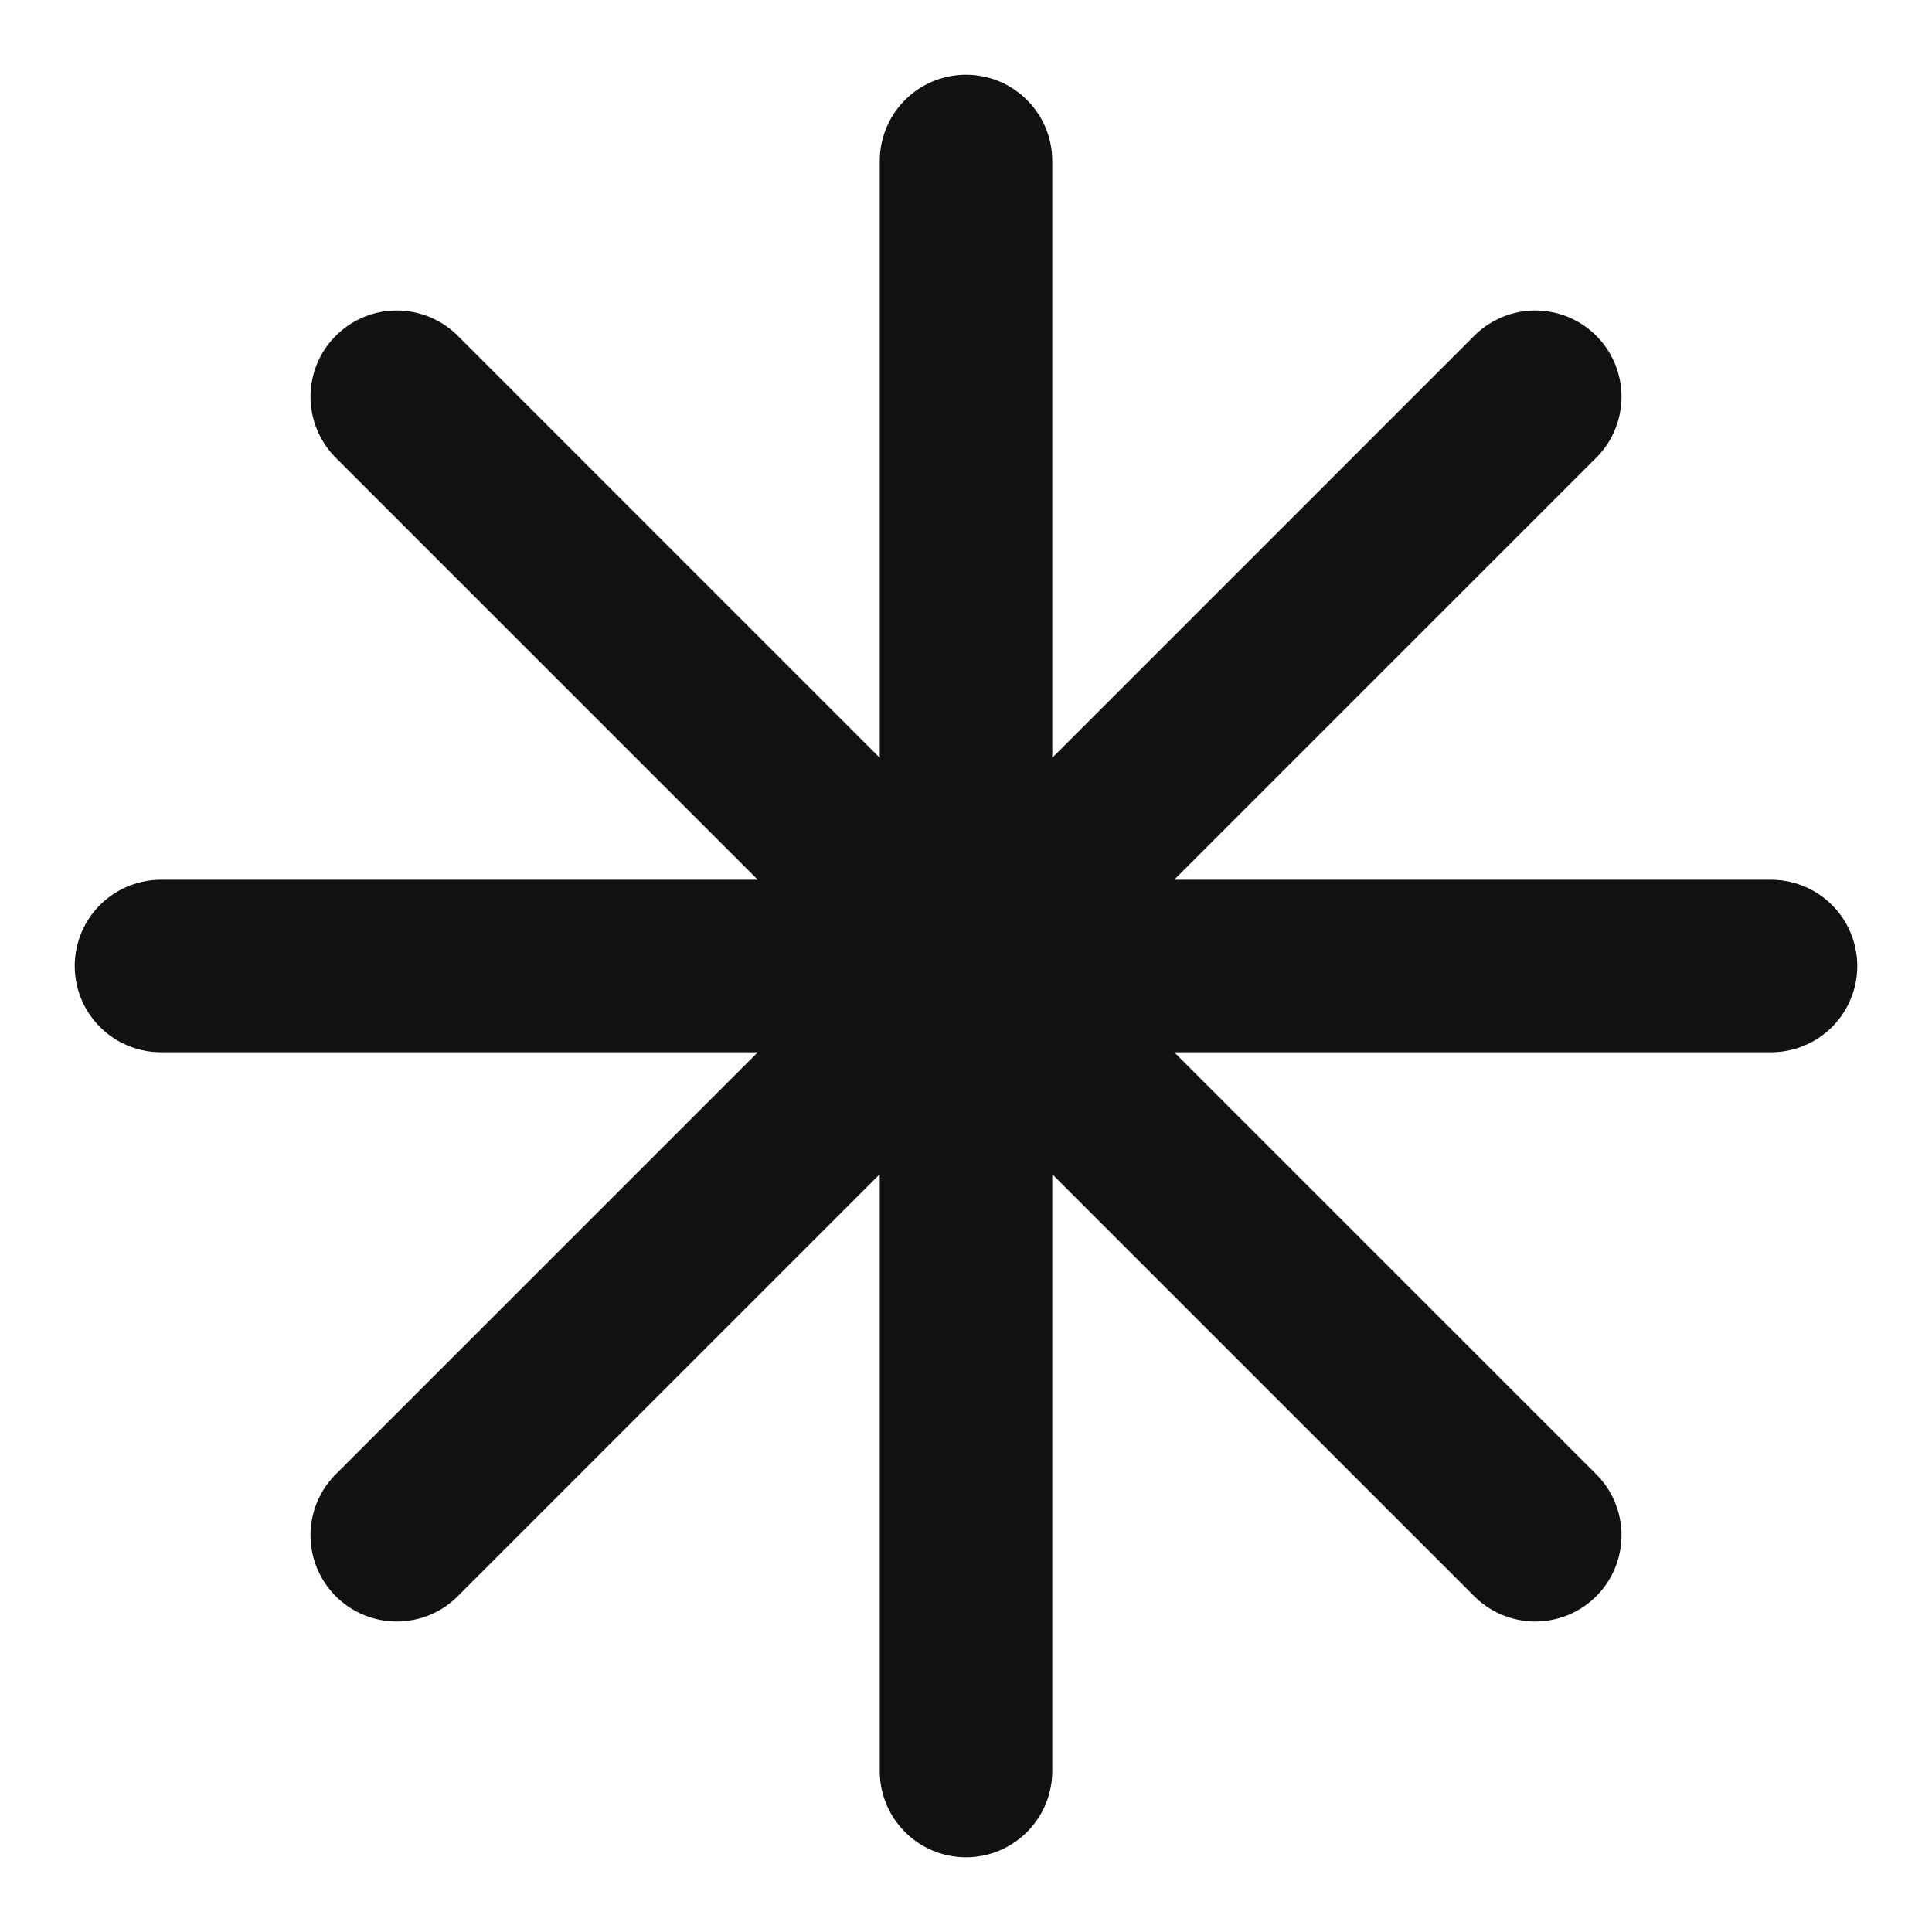
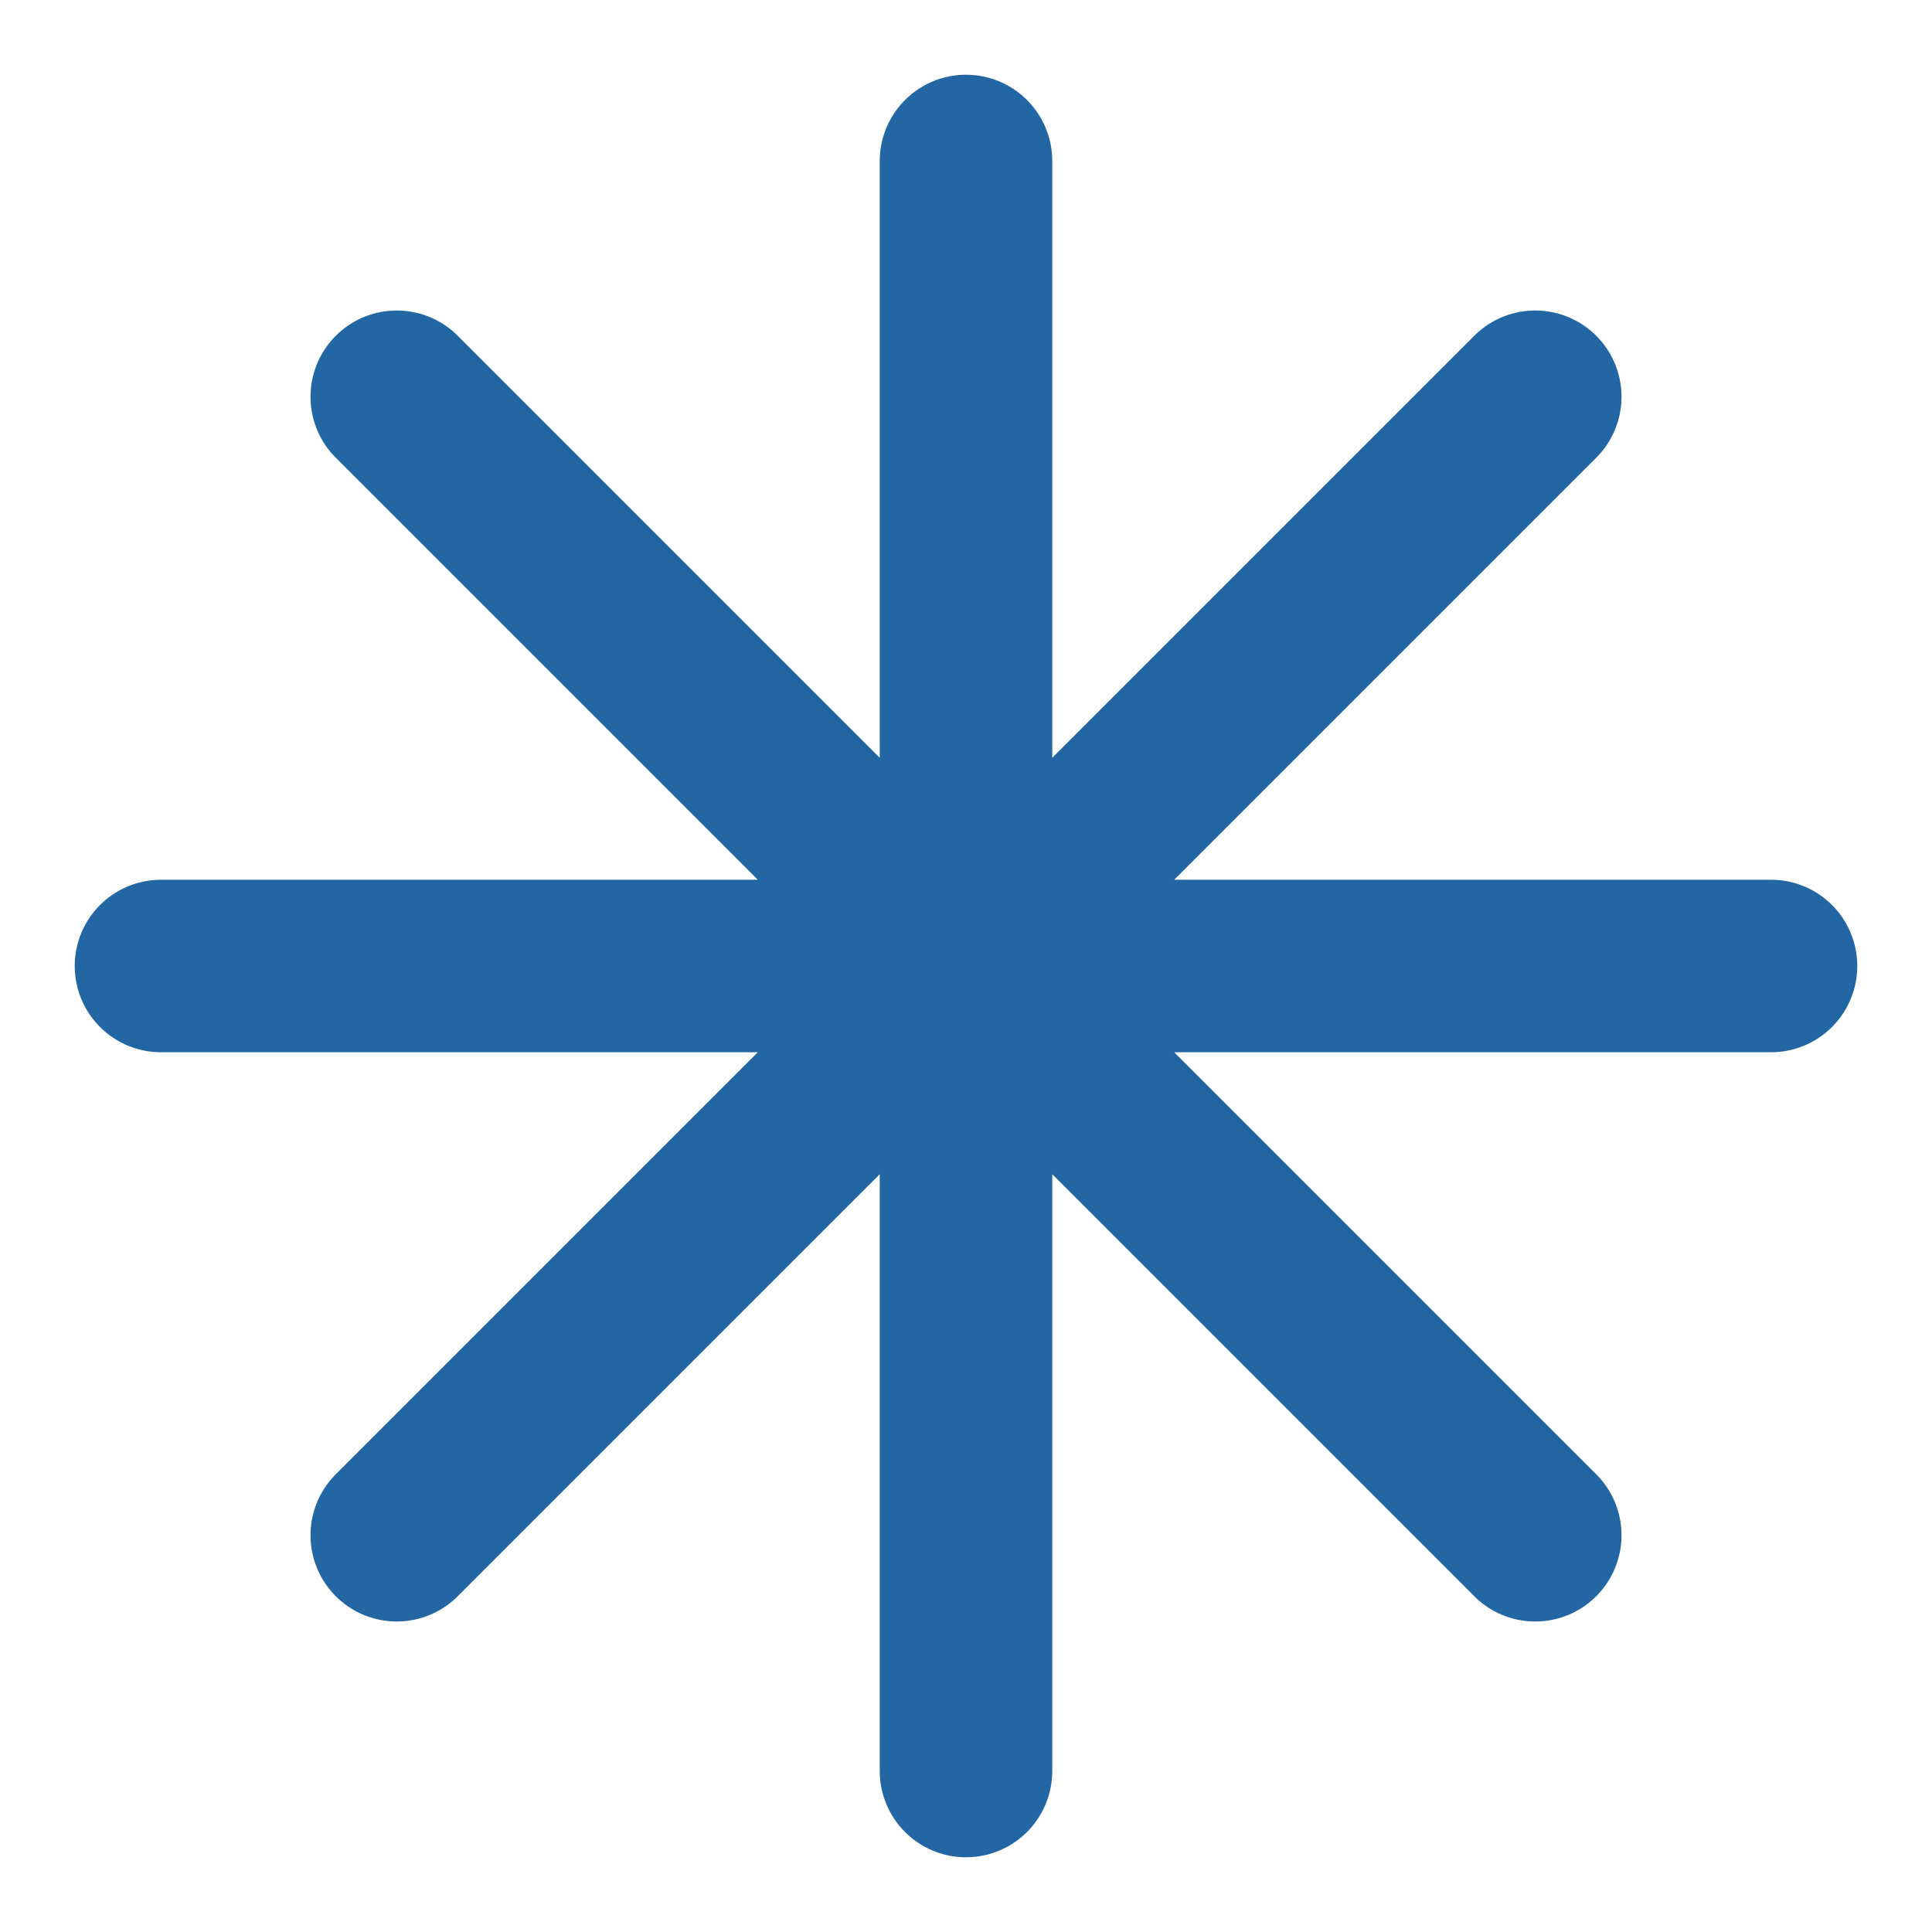
<svg xmlns="http://www.w3.org/2000/svg" width="28" height="28" viewBox="0 0 28 28" fill="none">
-   <path d="M14 2.333V25.667M22.25 5.75L5.75 22.25M25.667 14H2.333M22.25 22.25L5.75 5.75" stroke="#111111" stroke-width="2.5" stroke-linecap="round" stroke-linejoin="round" />
+   <path d="M14 2.333V25.667M22.25 5.75L5.75 22.25M25.667 14H2.333M22.25 22.25L5.75 5.75" stroke="#2266a4" stroke-width="2.5" stroke-linecap="round" stroke-linejoin="round" />
</svg>
